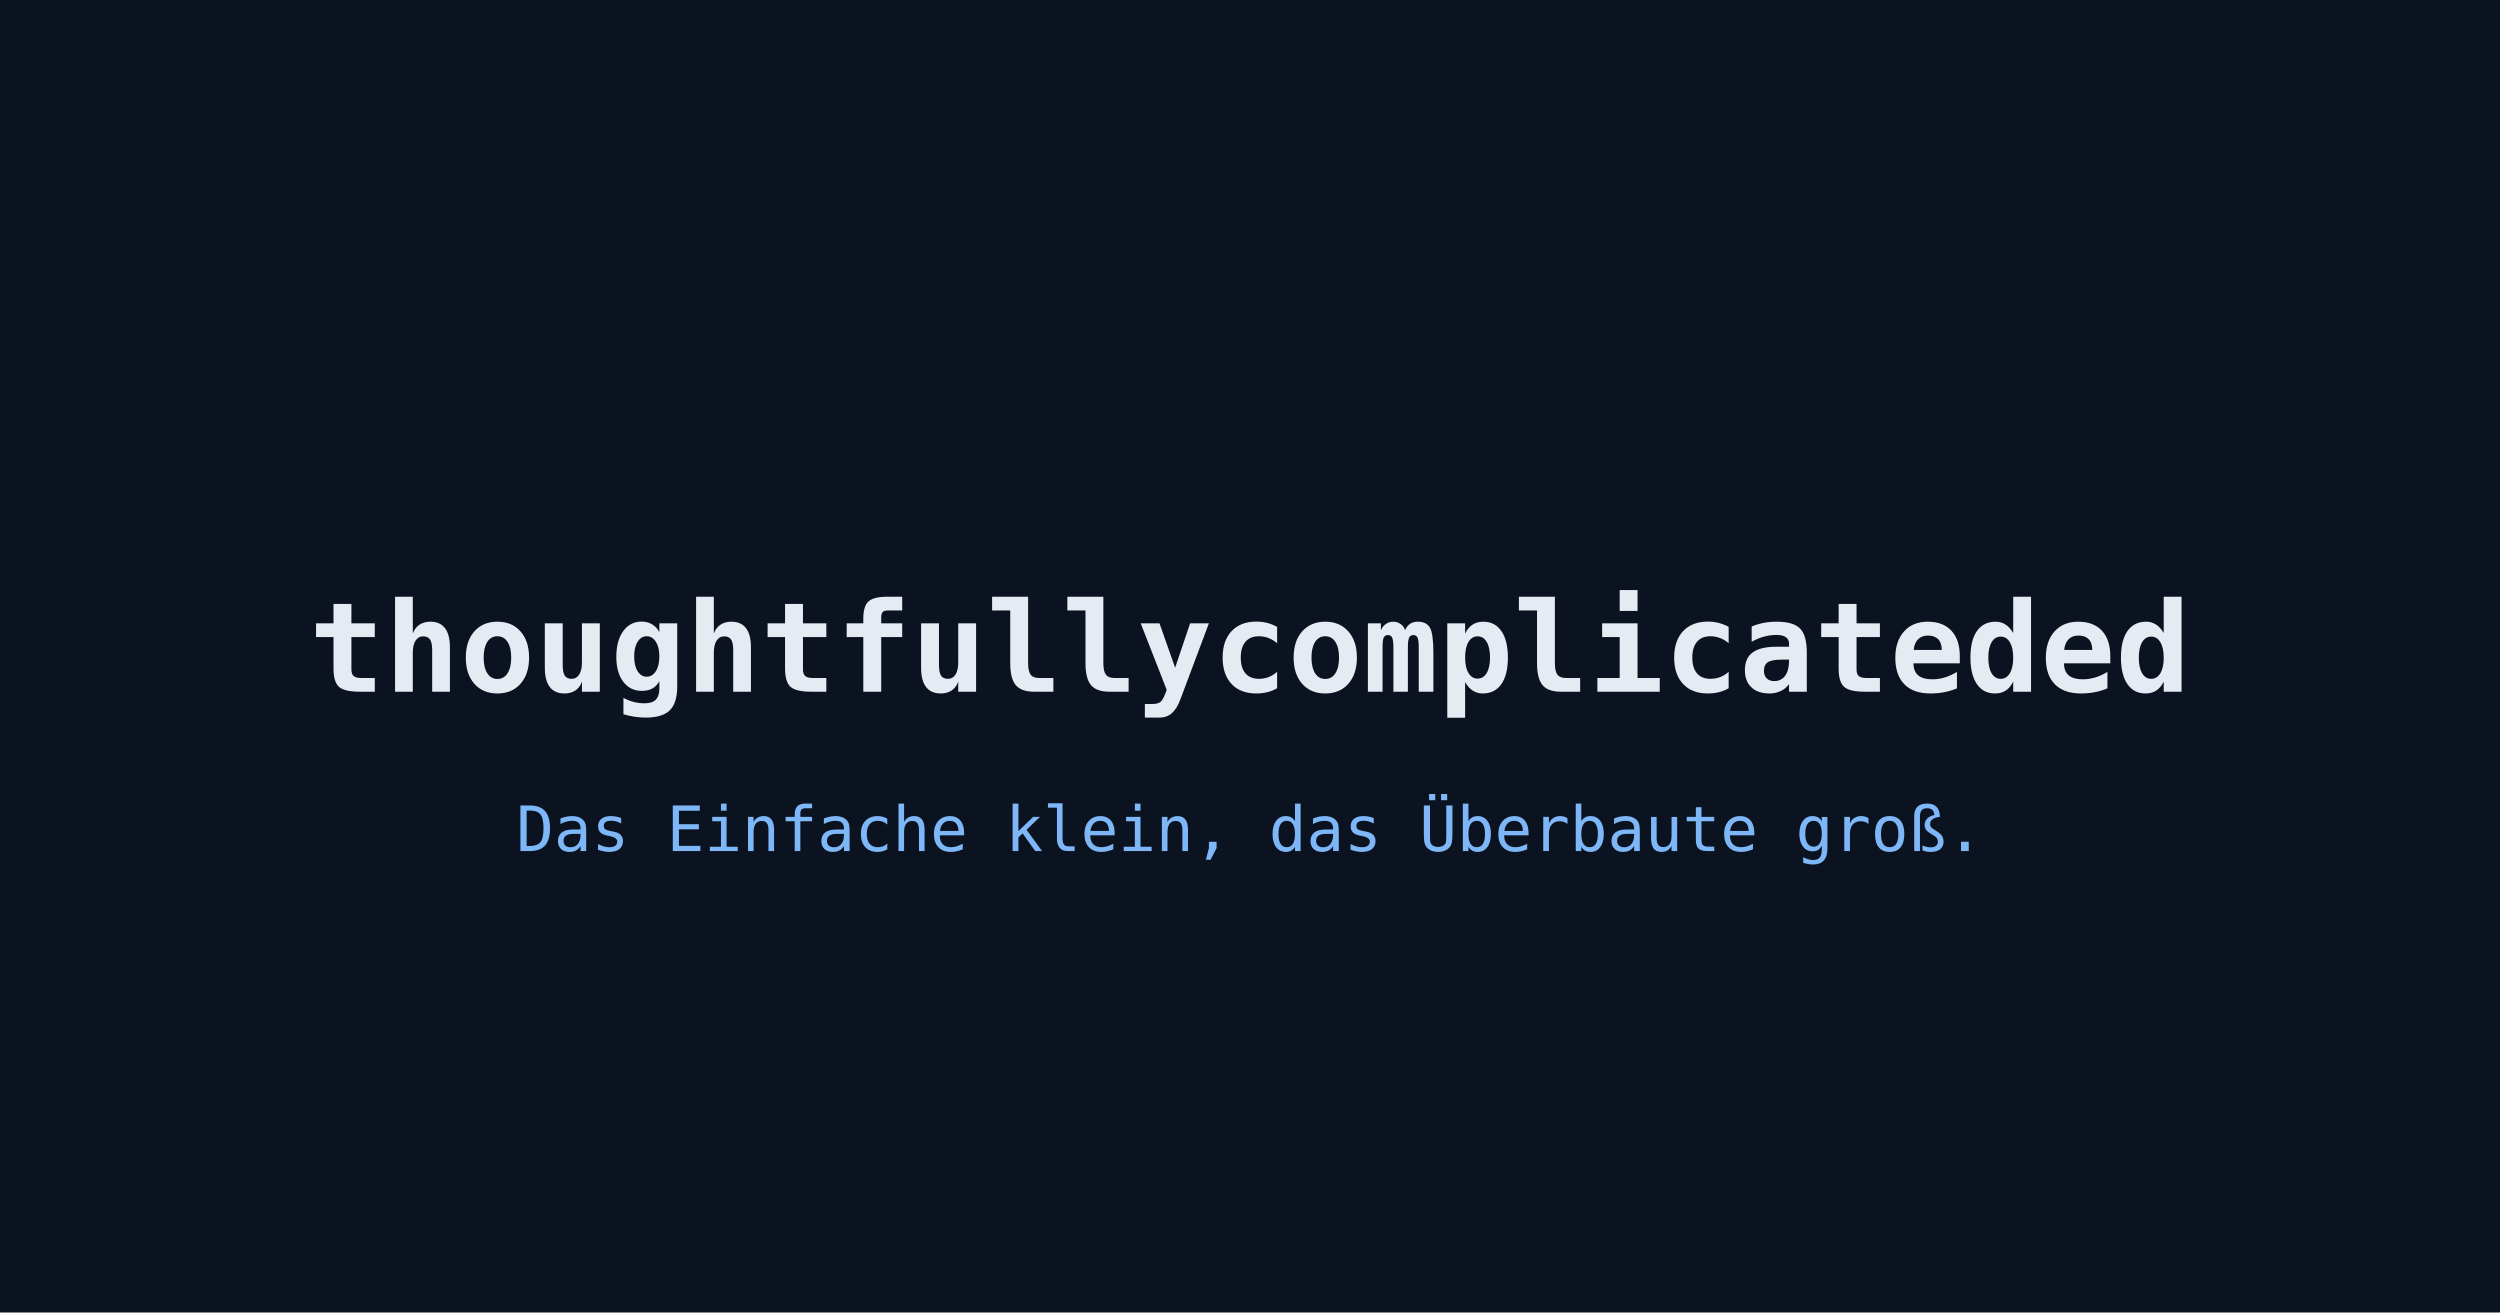
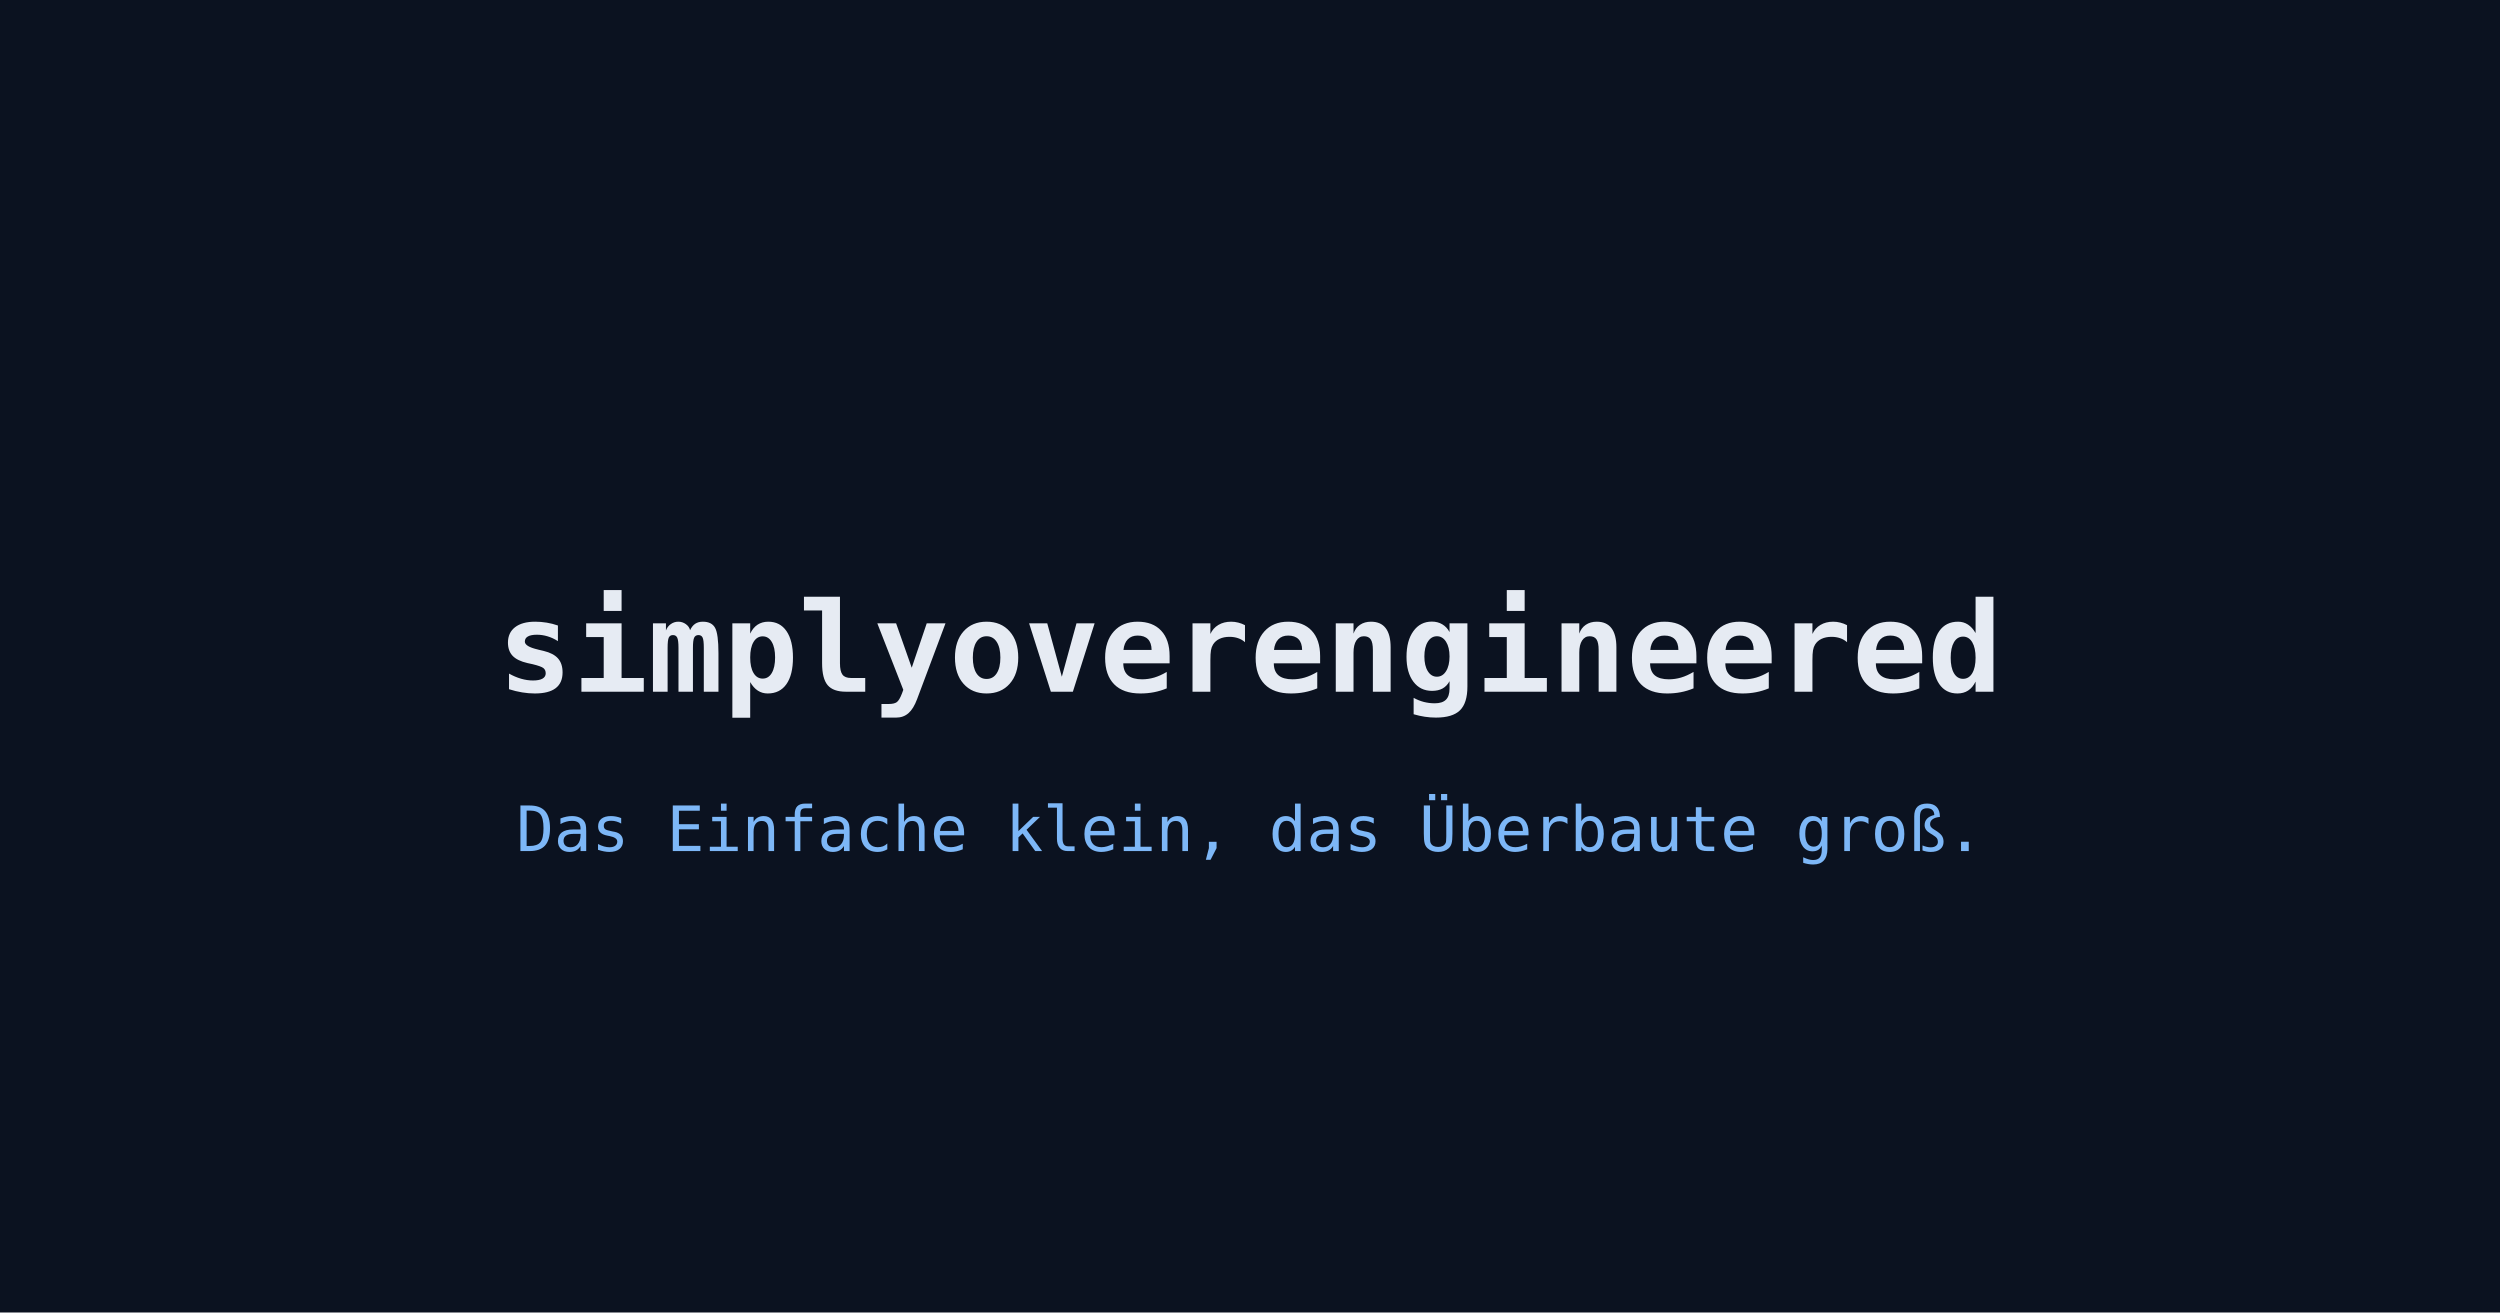
<svg xmlns="http://www.w3.org/2000/svg" width="1200" height="630" viewBox="0 0 1200 630">
  <rect width="1200" height="630" fill="#0b1220" />
  <text x="600" y="315" font-family="IBM Plex Mono, JetBrains Mono, monospace" font-size="60" font-weight="600" fill="#e6ebf3" text-anchor="middle" dominant-baseline="middle">
-     thoughtfullycomplicateded
+     simplyoverengineered
  </text>
  <text x="600" y="400" font-family="IBM Plex Mono, JetBrains Mono, monospace" font-size="30" font-weight="500" fill="#7db7f7" text-anchor="middle" dominant-baseline="middle">
    Das Einfache klein, das Überbaute groß.
  </text>
</svg>
